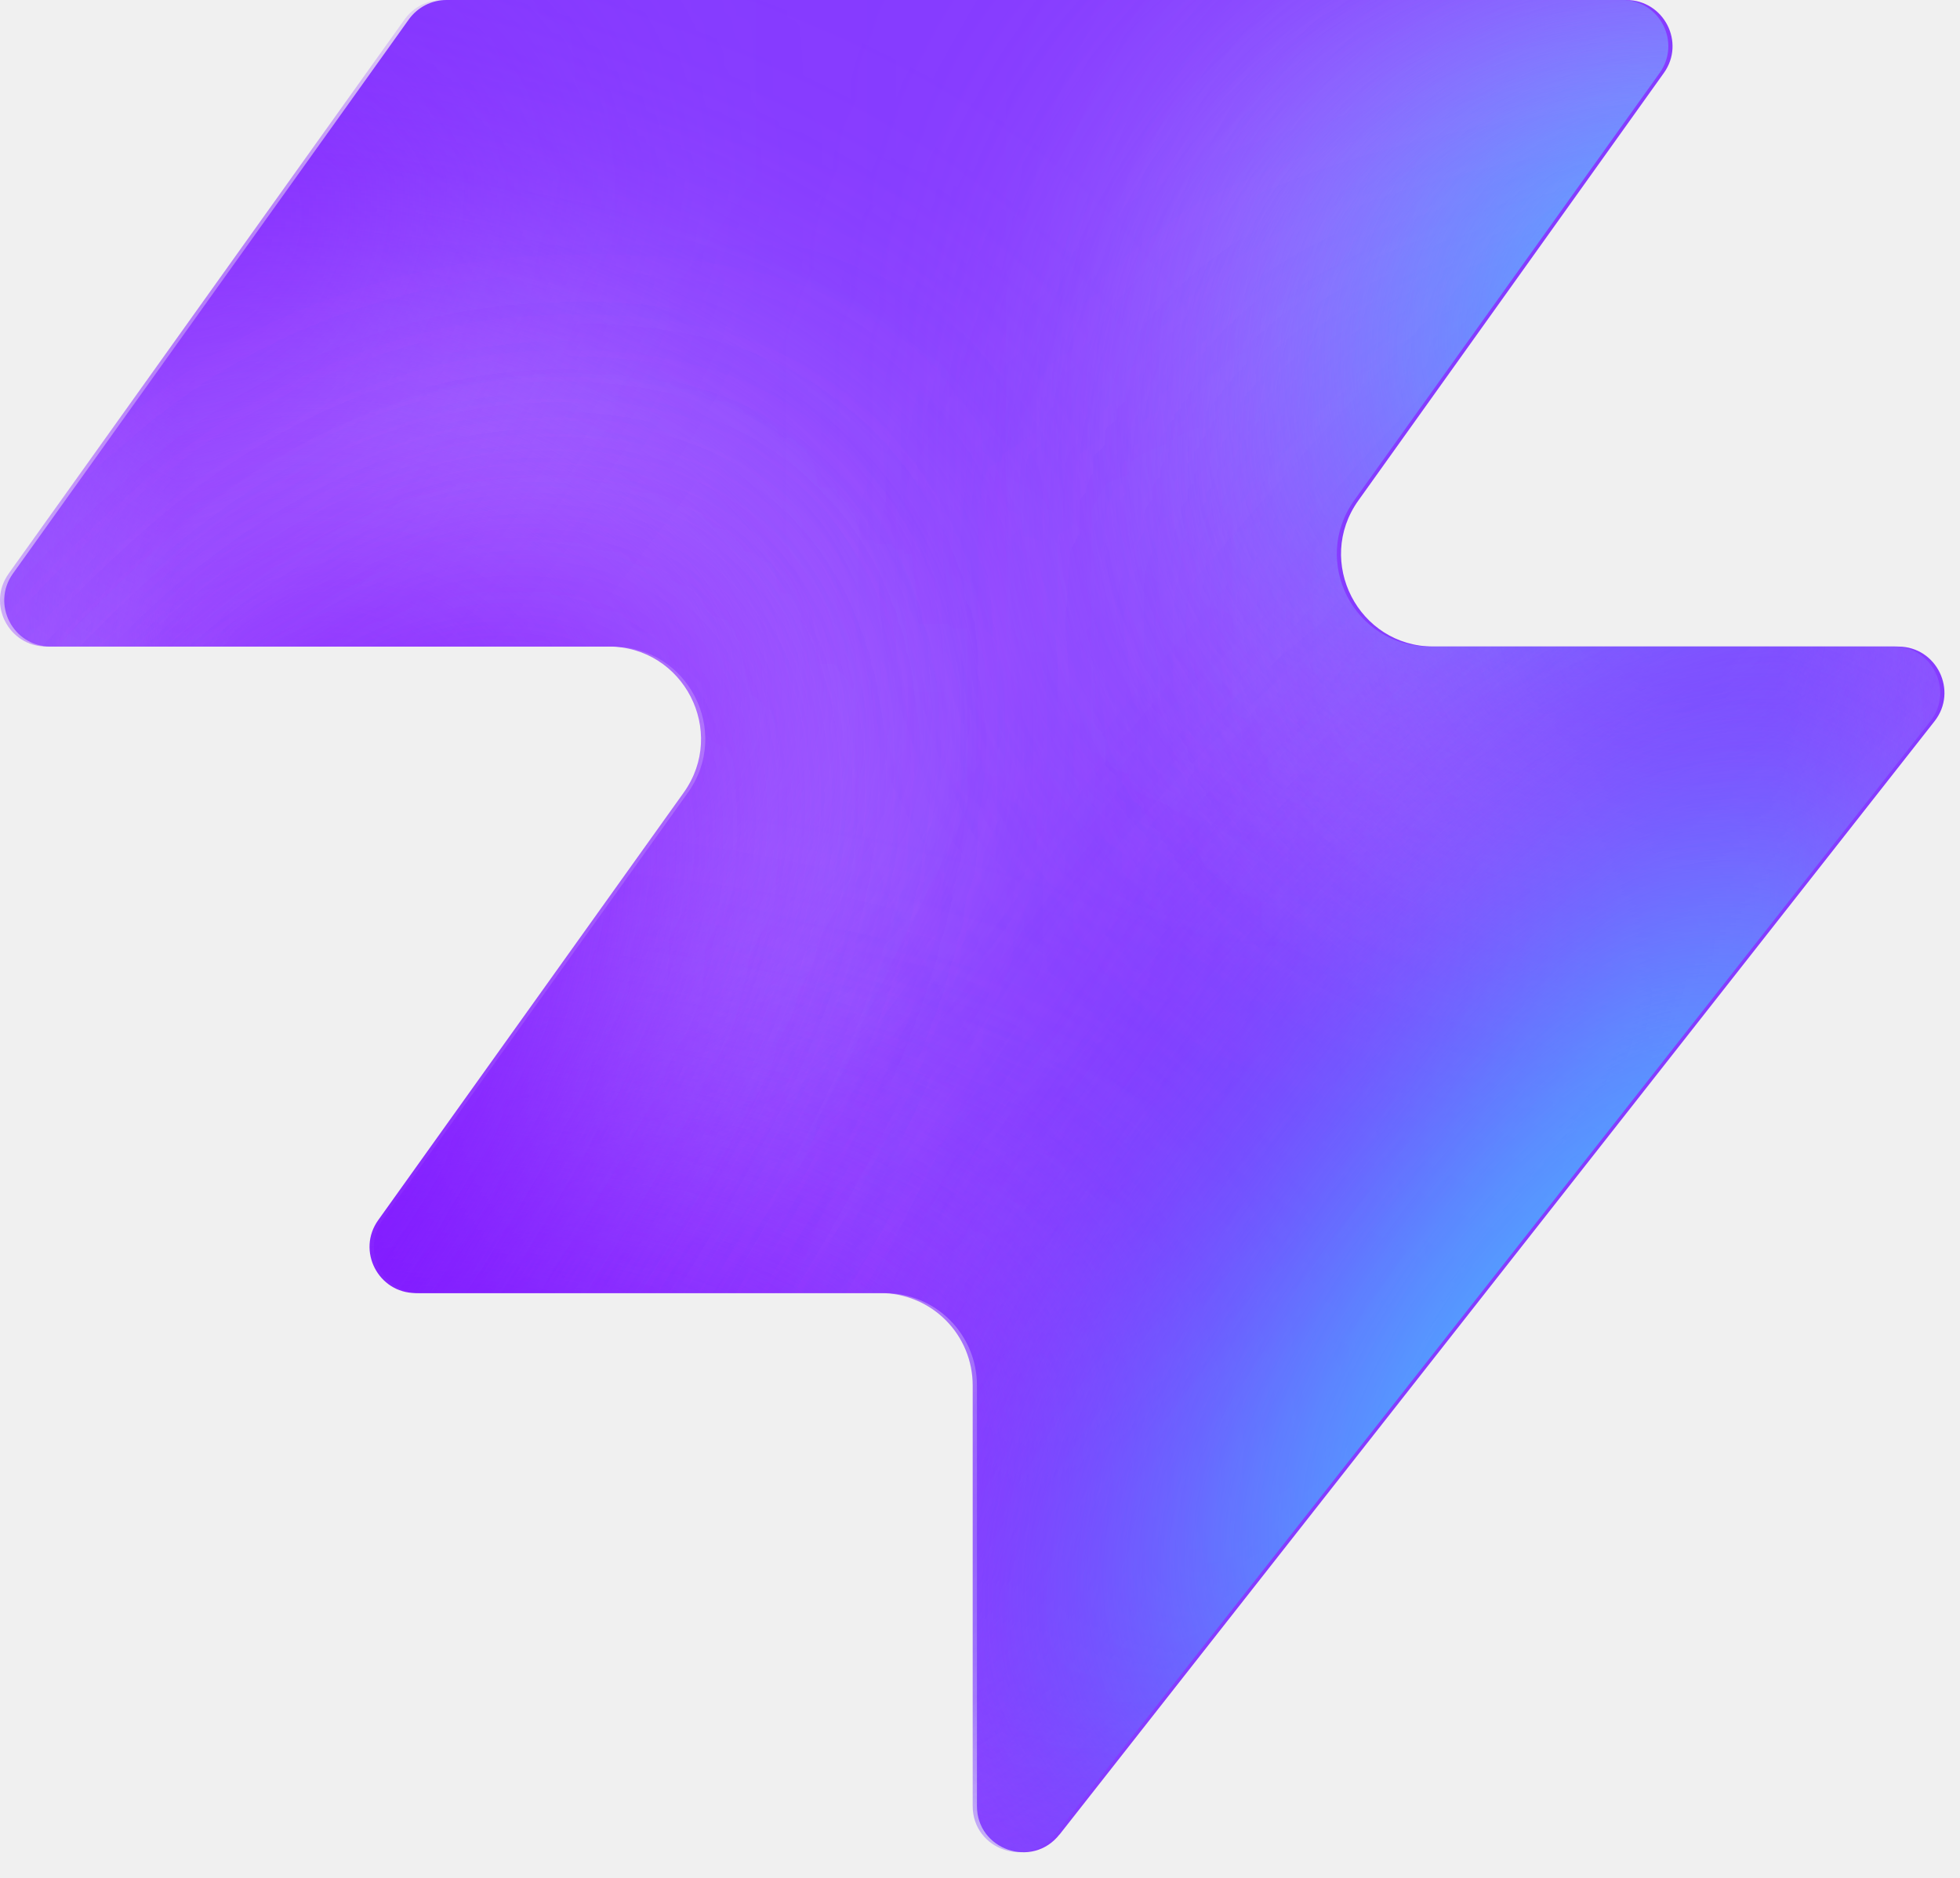
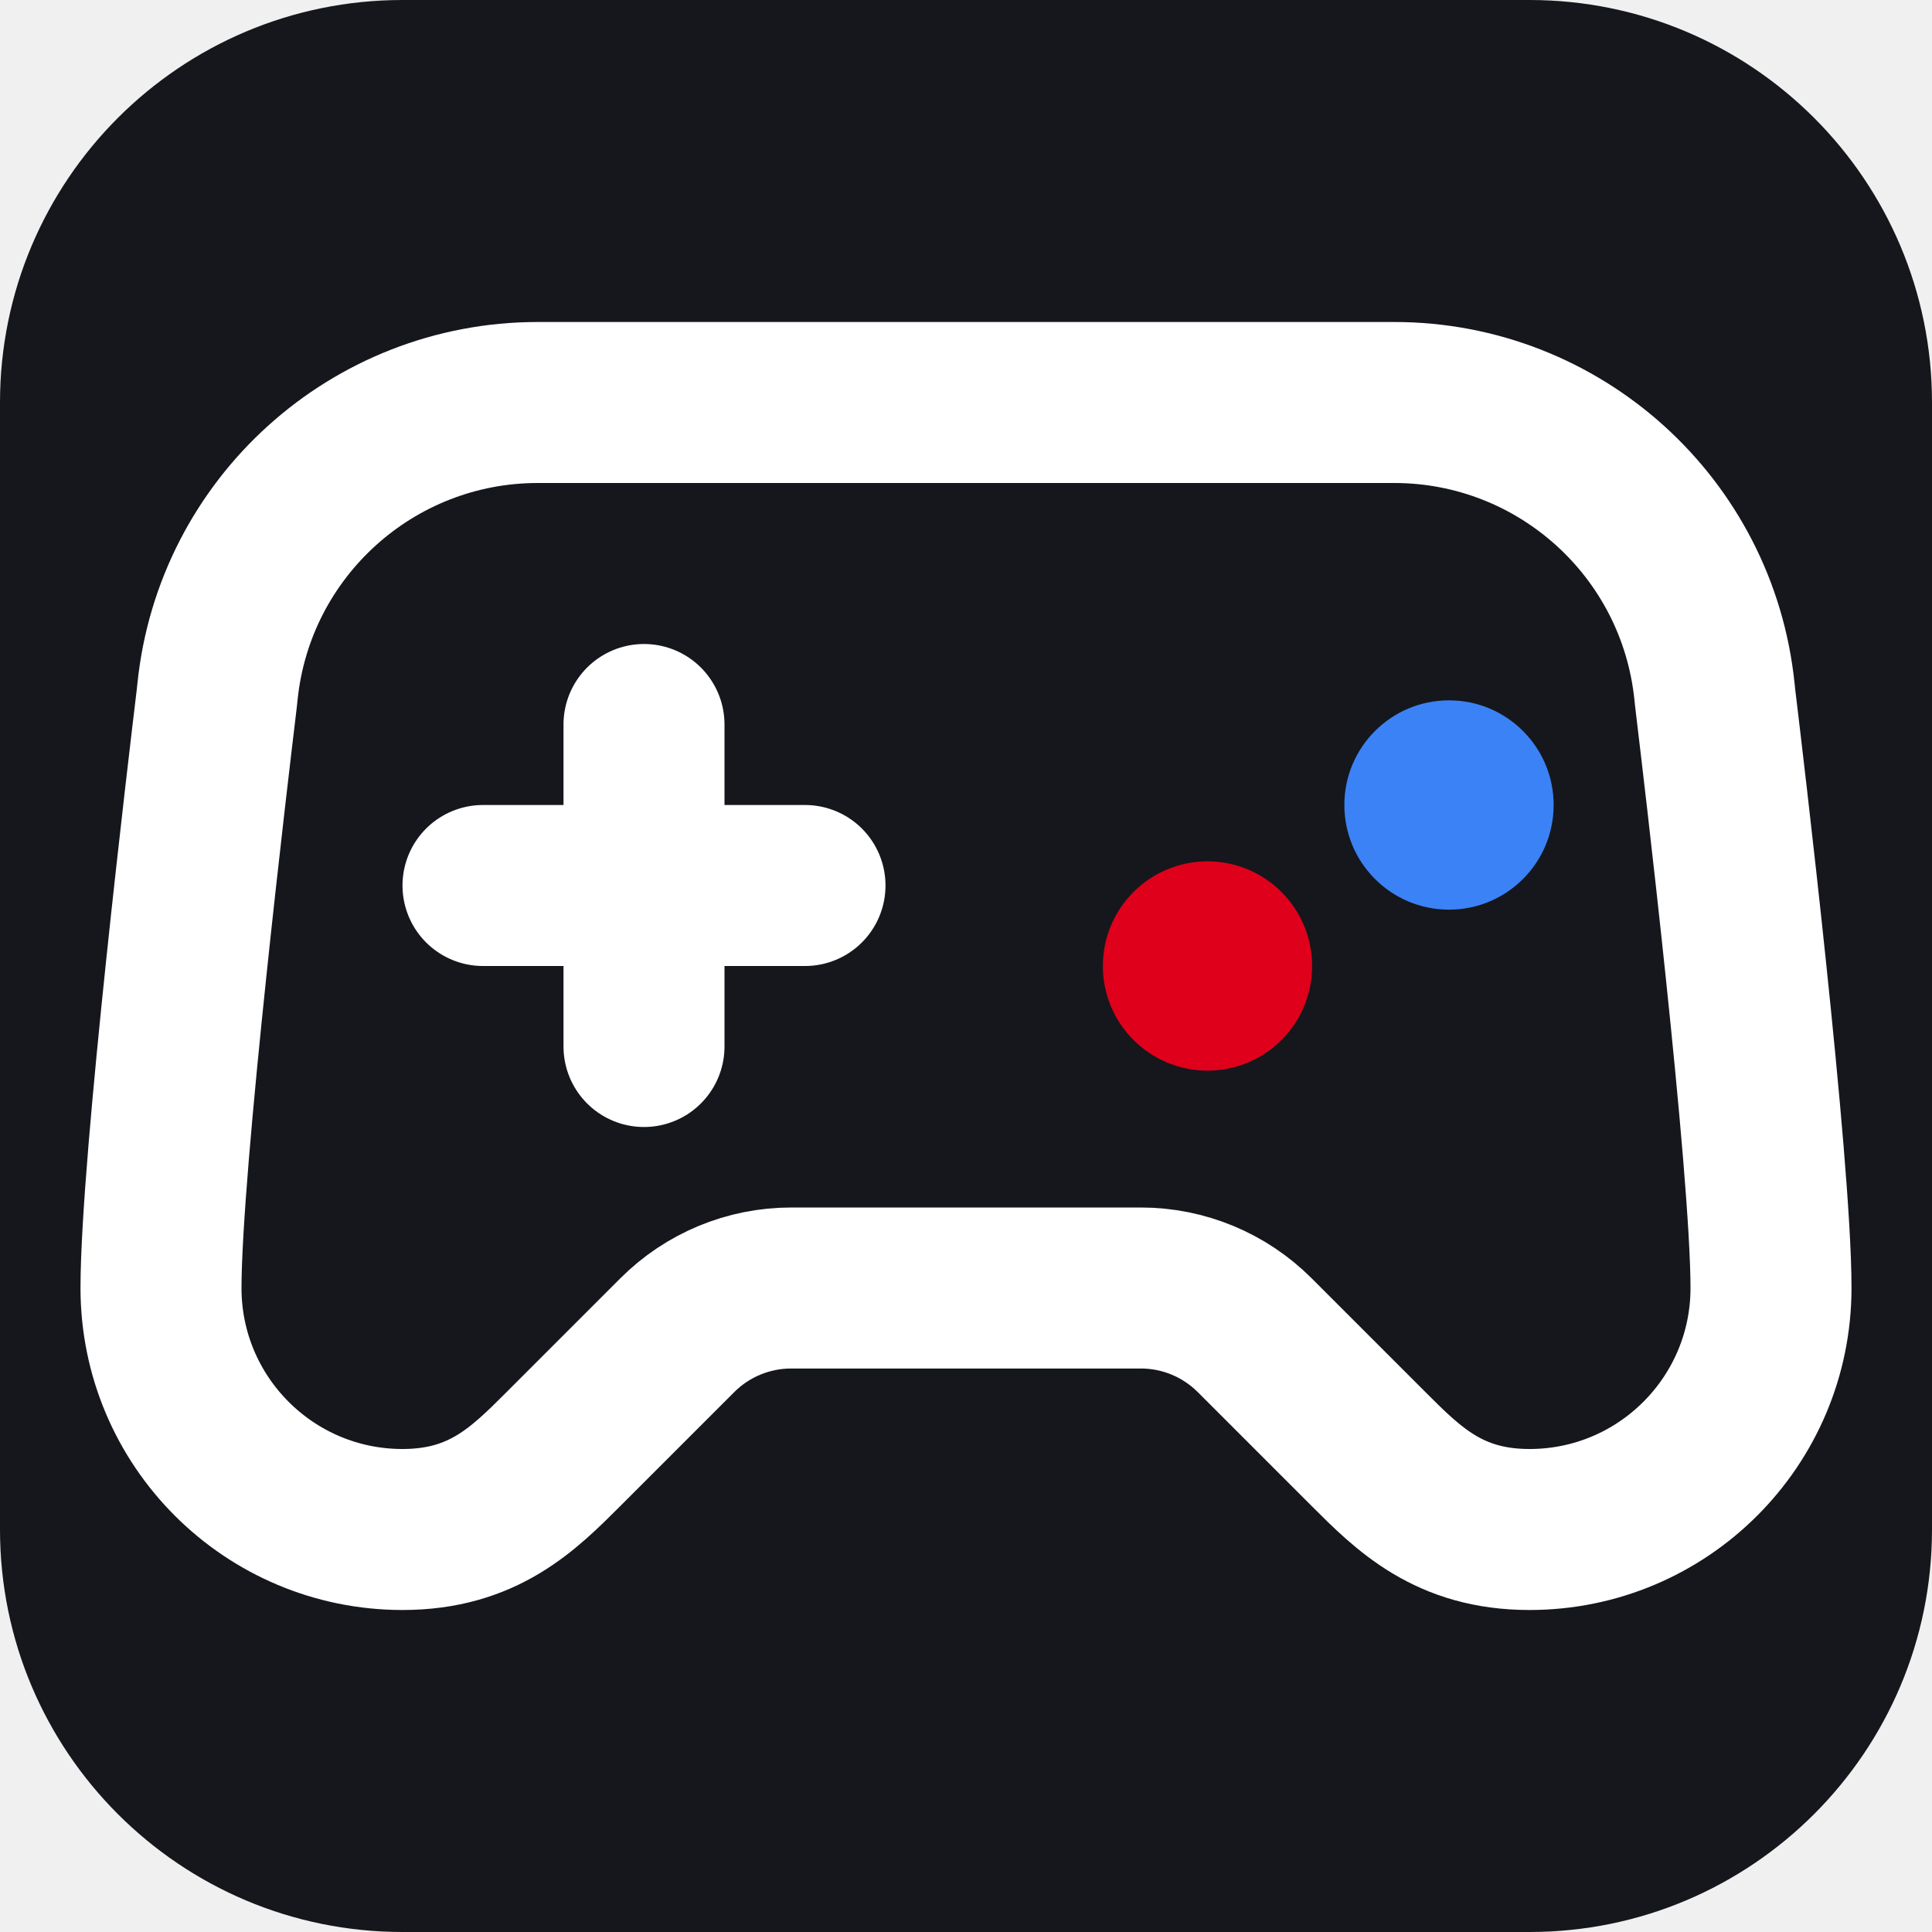
- <svg xmlns="http://www.w3.org/2000/svg" width="48" height="46" fill="none" viewBox="0 0 48 46">
-   <path fill="#863bff" d="M25.946 44.938c-.664.845-2.021.375-2.021-.698V33.937a2.26 2.26 0 0 0-2.262-2.262H10.287c-.92 0-1.456-1.04-.92-1.788l7.48-10.471c1.07-1.497 0-3.578-1.842-3.578H1.237c-.92 0-1.456-1.04-.92-1.788L10.013.474c.214-.297.556-.474.92-.474h28.894c.92 0 1.456 1.04.92 1.788l-7.48 10.471c-1.07 1.498 0 3.579 1.842 3.579h11.377c.943 0 1.473 1.088.89 1.83L25.947 44.94z" style="fill:#863bff;fill:color(display-p3 .525 .23 1);fill-opacity:1" />
-   <mask id="a" width="48" height="46" x="0" y="0" maskUnits="userSpaceOnUse" style="mask-type:alpha">
-     <path fill="#000" d="M25.842 44.938c-.664.844-2.021.375-2.021-.698V33.937a2.26 2.26 0 0 0-2.262-2.262H10.183c-.92 0-1.456-1.04-.92-1.788l7.48-10.471c1.07-1.498 0-3.579-1.842-3.579H1.133c-.92 0-1.456-1.04-.92-1.787L9.91.473c.214-.297.556-.474.92-.474h28.894c.92 0 1.456 1.04.92 1.788l-7.48 10.471c-1.07 1.498 0 3.578 1.842 3.578h11.377c.943 0 1.473 1.088.89 1.832L25.843 44.94z" style="fill:#000;fill-opacity:1" />
-   </mask>
-   <g mask="url(#a)">
-     <g filter="url(#b)">
-       <ellipse cx="5.508" cy="14.704" fill="#ede6ff" rx="5.508" ry="14.704" style="fill:#ede6ff;fill:color(display-p3 .927 .903 1);fill-opacity:1" transform="matrix(.00324 1 1 -.00324 -4.47 31.516)" />
-     </g>
-     <g filter="url(#c)">
-       <ellipse cx="10.399" cy="29.851" fill="#ede6ff" rx="10.399" ry="29.851" style="fill:#ede6ff;fill:color(display-p3 .927 .903 1);fill-opacity:1" transform="matrix(.00324 1 1 -.00324 -39.328 7.883)" />
-     </g>
-     <g filter="url(#d)">
-       <ellipse cx="5.508" cy="30.487" fill="#7e14ff" rx="5.508" ry="30.487" style="fill:#7e14ff;fill:color(display-p3 .492 .077 1);fill-opacity:1" transform="rotate(89.814 -25.913 -14.639)scale(1 -1)" />
-     </g>
-     <g filter="url(#e)">
-       <ellipse cx="5.508" cy="30.599" fill="#7e14ff" rx="5.508" ry="30.599" style="fill:#7e14ff;fill:color(display-p3 .492 .077 1);fill-opacity:1" transform="rotate(89.814 -32.644 -3.334)scale(1 -1)" />
-     </g>
-     <g filter="url(#f)">
-       <ellipse cx="5.508" cy="30.599" fill="#7e14ff" rx="5.508" ry="30.599" style="fill:#7e14ff;fill:color(display-p3 .492 .077 1);fill-opacity:1" transform="matrix(.00324 1 1 -.00324 -34.34 30.47)" />
-     </g>
-     <g filter="url(#g)">
-       <ellipse cx="14.072" cy="22.078" fill="#ede6ff" rx="14.072" ry="22.078" style="fill:#ede6ff;fill:color(display-p3 .927 .903 1);fill-opacity:1" transform="rotate(93.35 24.506 48.493)scale(-1 1)" />
-     </g>
-     <g filter="url(#h)">
-       <ellipse cx="3.47" cy="21.501" fill="#7e14ff" rx="3.47" ry="21.501" style="fill:#7e14ff;fill:color(display-p3 .492 .077 1);fill-opacity:1" transform="rotate(89.009 28.708 47.59)scale(-1 1)" />
-     </g>
-     <g filter="url(#i)">
-       <ellipse cx="3.47" cy="21.501" fill="#7e14ff" rx="3.47" ry="21.501" style="fill:#7e14ff;fill:color(display-p3 .492 .077 1);fill-opacity:1" transform="rotate(89.009 28.708 47.59)scale(-1 1)" />
-     </g>
-     <g filter="url(#j)">
-       <ellipse cx=".387" cy="8.972" fill="#7e14ff" rx="4.407" ry="29.108" style="fill:#7e14ff;fill:color(display-p3 .492 .077 1);fill-opacity:1" transform="rotate(39.51 .387 8.972)" />
-     </g>
-     <g filter="url(#k)">
-       <ellipse cx="47.523" cy="-6.092" fill="#7e14ff" rx="4.407" ry="29.108" style="fill:#7e14ff;fill:color(display-p3 .492 .077 1);fill-opacity:1" transform="rotate(37.892 47.523 -6.092)" />
-     </g>
-     <g filter="url(#l)">
-       <ellipse cx="41.412" cy="6.333" fill="#47bfff" rx="5.971" ry="9.665" style="fill:#47bfff;fill:color(display-p3 .28 .748 1);fill-opacity:1" transform="rotate(37.892 41.412 6.333)" />
-     </g>
-     <g filter="url(#m)">
-       <ellipse cx="-1.879" cy="38.332" fill="#7e14ff" rx="4.407" ry="29.108" style="fill:#7e14ff;fill:color(display-p3 .492 .077 1);fill-opacity:1" transform="rotate(37.892 -1.88 38.332)" />
-     </g>
-     <g filter="url(#n)">
-       <ellipse cx="-1.879" cy="38.332" fill="#7e14ff" rx="4.407" ry="29.108" style="fill:#7e14ff;fill:color(display-p3 .492 .077 1);fill-opacity:1" transform="rotate(37.892 -1.88 38.332)" />
-     </g>
-     <g filter="url(#o)">
-       <ellipse cx="35.651" cy="29.907" fill="#7e14ff" rx="4.407" ry="29.108" style="fill:#7e14ff;fill:color(display-p3 .492 .077 1);fill-opacity:1" transform="rotate(37.892 35.651 29.907)" />
-     </g>
-     <g filter="url(#p)">
-       <ellipse cx="38.418" cy="32.4" fill="#47bfff" rx="5.971" ry="15.297" style="fill:#47bfff;fill:color(display-p3 .28 .748 1);fill-opacity:1" transform="rotate(37.892 38.418 32.4)" />
-     </g>
-   </g>
-   <defs>
-     <filter id="b" width="60.045" height="41.654" x="-19.77" y="16.149" color-interpolation-filters="sRGB" filterUnits="userSpaceOnUse">
-       <feFlood flood-opacity="0" result="BackgroundImageFix" />
-       <feBlend in="SourceGraphic" in2="BackgroundImageFix" result="shape" />
-       <feGaussianBlur result="effect1_foregroundBlur_2002_17158" stdDeviation="7.659" />
-     </filter>
-     <filter id="c" width="90.34" height="51.437" x="-54.613" y="-7.533" color-interpolation-filters="sRGB" filterUnits="userSpaceOnUse">
-       <feFlood flood-opacity="0" result="BackgroundImageFix" />
-       <feBlend in="SourceGraphic" in2="BackgroundImageFix" result="shape" />
-       <feGaussianBlur result="effect1_foregroundBlur_2002_17158" stdDeviation="7.659" />
-     </filter>
-     <filter id="d" width="79.355" height="29.4" x="-49.64" y="2.03" color-interpolation-filters="sRGB" filterUnits="userSpaceOnUse">
-       <feFlood flood-opacity="0" result="BackgroundImageFix" />
-       <feBlend in="SourceGraphic" in2="BackgroundImageFix" result="shape" />
-       <feGaussianBlur result="effect1_foregroundBlur_2002_17158" stdDeviation="4.596" />
-     </filter>
-     <filter id="e" width="79.579" height="29.4" x="-45.045" y="20.029" color-interpolation-filters="sRGB" filterUnits="userSpaceOnUse">
-       <feFlood flood-opacity="0" result="BackgroundImageFix" />
-       <feBlend in="SourceGraphic" in2="BackgroundImageFix" result="shape" />
-       <feGaussianBlur result="effect1_foregroundBlur_2002_17158" stdDeviation="4.596" />
-     </filter>
-     <filter id="f" width="79.579" height="29.4" x="-43.513" y="21.178" color-interpolation-filters="sRGB" filterUnits="userSpaceOnUse">
-       <feFlood flood-opacity="0" result="BackgroundImageFix" />
-       <feBlend in="SourceGraphic" in2="BackgroundImageFix" result="shape" />
-       <feGaussianBlur result="effect1_foregroundBlur_2002_17158" stdDeviation="4.596" />
-     </filter>
-     <filter id="g" width="74.749" height="58.852" x="15.756" y="-17.901" color-interpolation-filters="sRGB" filterUnits="userSpaceOnUse">
-       <feFlood flood-opacity="0" result="BackgroundImageFix" />
-       <feBlend in="SourceGraphic" in2="BackgroundImageFix" result="shape" />
-       <feGaussianBlur result="effect1_foregroundBlur_2002_17158" stdDeviation="7.659" />
-     </filter>
-     <filter id="h" width="61.377" height="25.362" x="23.548" y="2.284" color-interpolation-filters="sRGB" filterUnits="userSpaceOnUse">
-       <feFlood flood-opacity="0" result="BackgroundImageFix" />
-       <feBlend in="SourceGraphic" in2="BackgroundImageFix" result="shape" />
-       <feGaussianBlur result="effect1_foregroundBlur_2002_17158" stdDeviation="4.596" />
-     </filter>
-     <filter id="i" width="61.377" height="25.362" x="23.548" y="2.284" color-interpolation-filters="sRGB" filterUnits="userSpaceOnUse">
-       <feFlood flood-opacity="0" result="BackgroundImageFix" />
-       <feBlend in="SourceGraphic" in2="BackgroundImageFix" result="shape" />
-       <feGaussianBlur result="effect1_foregroundBlur_2002_17158" stdDeviation="4.596" />
-     </filter>
-     <filter id="j" width="56.045" height="63.649" x="-27.636" y="-22.853" color-interpolation-filters="sRGB" filterUnits="userSpaceOnUse">
-       <feFlood flood-opacity="0" result="BackgroundImageFix" />
-       <feBlend in="SourceGraphic" in2="BackgroundImageFix" result="shape" />
-       <feGaussianBlur result="effect1_foregroundBlur_2002_17158" stdDeviation="4.596" />
-     </filter>
-     <filter id="k" width="54.814" height="64.646" x="20.116" y="-38.415" color-interpolation-filters="sRGB" filterUnits="userSpaceOnUse">
-       <feFlood flood-opacity="0" result="BackgroundImageFix" />
-       <feBlend in="SourceGraphic" in2="BackgroundImageFix" result="shape" />
-       <feGaussianBlur result="effect1_foregroundBlur_2002_17158" stdDeviation="4.596" />
-     </filter>
-     <filter id="l" width="33.541" height="35.313" x="24.641" y="-11.323" color-interpolation-filters="sRGB" filterUnits="userSpaceOnUse">
-       <feFlood flood-opacity="0" result="BackgroundImageFix" />
-       <feBlend in="SourceGraphic" in2="BackgroundImageFix" result="shape" />
-       <feGaussianBlur result="effect1_foregroundBlur_2002_17158" stdDeviation="4.596" />
-     </filter>
-     <filter id="m" width="54.814" height="64.646" x="-29.286" y="6.009" color-interpolation-filters="sRGB" filterUnits="userSpaceOnUse">
-       <feFlood flood-opacity="0" result="BackgroundImageFix" />
-       <feBlend in="SourceGraphic" in2="BackgroundImageFix" result="shape" />
-       <feGaussianBlur result="effect1_foregroundBlur_2002_17158" stdDeviation="4.596" />
-     </filter>
-     <filter id="n" width="54.814" height="64.646" x="-29.286" y="6.009" color-interpolation-filters="sRGB" filterUnits="userSpaceOnUse">
-       <feFlood flood-opacity="0" result="BackgroundImageFix" />
-       <feBlend in="SourceGraphic" in2="BackgroundImageFix" result="shape" />
-       <feGaussianBlur result="effect1_foregroundBlur_2002_17158" stdDeviation="4.596" />
-     </filter>
-     <filter id="o" width="54.814" height="64.646" x="8.244" y="-2.416" color-interpolation-filters="sRGB" filterUnits="userSpaceOnUse">
-       <feFlood flood-opacity="0" result="BackgroundImageFix" />
-       <feBlend in="SourceGraphic" in2="BackgroundImageFix" result="shape" />
-       <feGaussianBlur result="effect1_foregroundBlur_2002_17158" stdDeviation="4.596" />
-     </filter>
-     <filter id="p" width="39.409" height="43.623" x="18.713" y="10.588" color-interpolation-filters="sRGB" filterUnits="userSpaceOnUse">
-       <feFlood flood-opacity="0" result="BackgroundImageFix" />
-       <feBlend in="SourceGraphic" in2="BackgroundImageFix" result="shape" />
-       <feGaussianBlur result="effect1_foregroundBlur_2002_17158" stdDeviation="4.596" />
-     </filter>
-   </defs>
+ <svg xmlns="http://www.w3.org/2000/svg" width="32" height="32" viewBox="0 0 24 24" fill="none" stroke-linecap="round" stroke-linejoin="round">
+   <rect x="0" y="0" width="24" height="24" rx="5" fill="#15171C" />
+   <path d="M17.32 5H6.68a4 4 0 0 0-3.978 3.59c-.006.052-.01.101-.017.152C2.604 9.416 2 14.456 2 16a3 3 0 0 0 3 3c1 0 1.5-.5 2-1l1.414-1.414A2 2 0 0 1 9.828 16h4.344a2 2 0 0 1 1.414.586L17 18c.5.5 1 1 2 1a3 3 0 0 0 3-3c0-1.545-.604-6.584-.685-7.258-.007-.05-.011-.1-.017-.151A4 4 0 0 0 17.32 5z" stroke="#FFFFFF" stroke-width="2" />
+   <path d="M6 11h4M8 9v4" stroke="#FFFFFF" stroke-width="2" />
+   <circle cx="15" cy="12" r="1.3" fill="#DF001B" />
+   <circle cx="18" cy="10" r="1.3" fill="#3B82F6" />
</svg>
